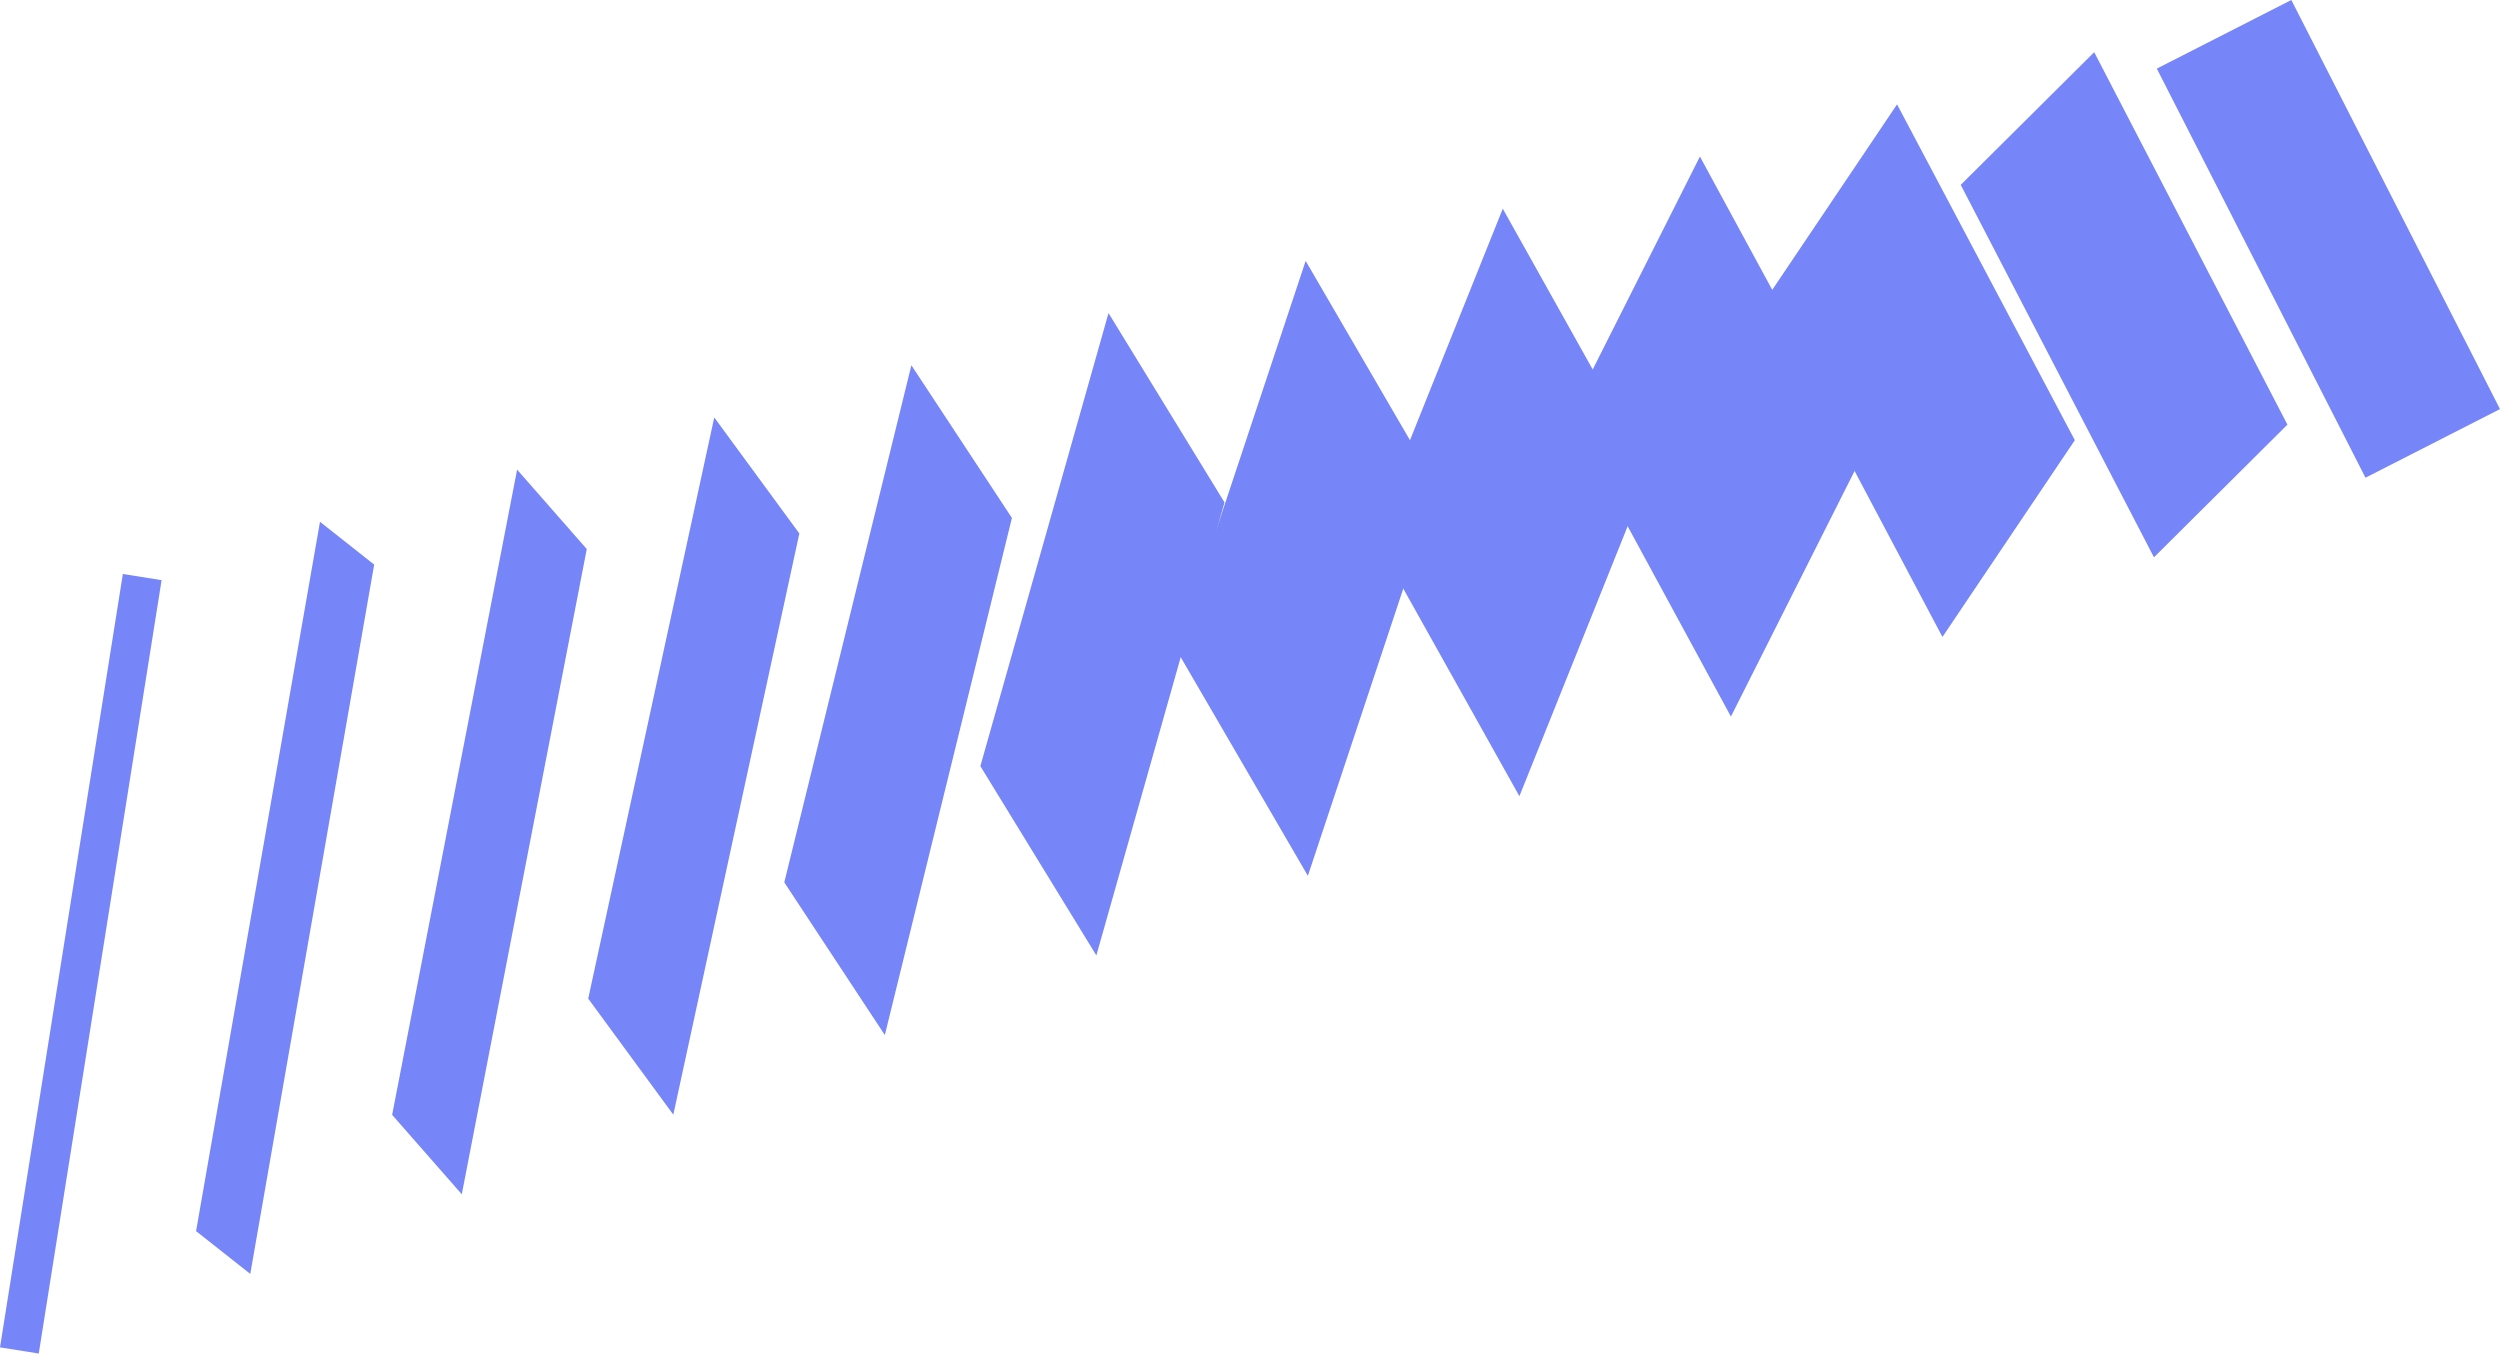
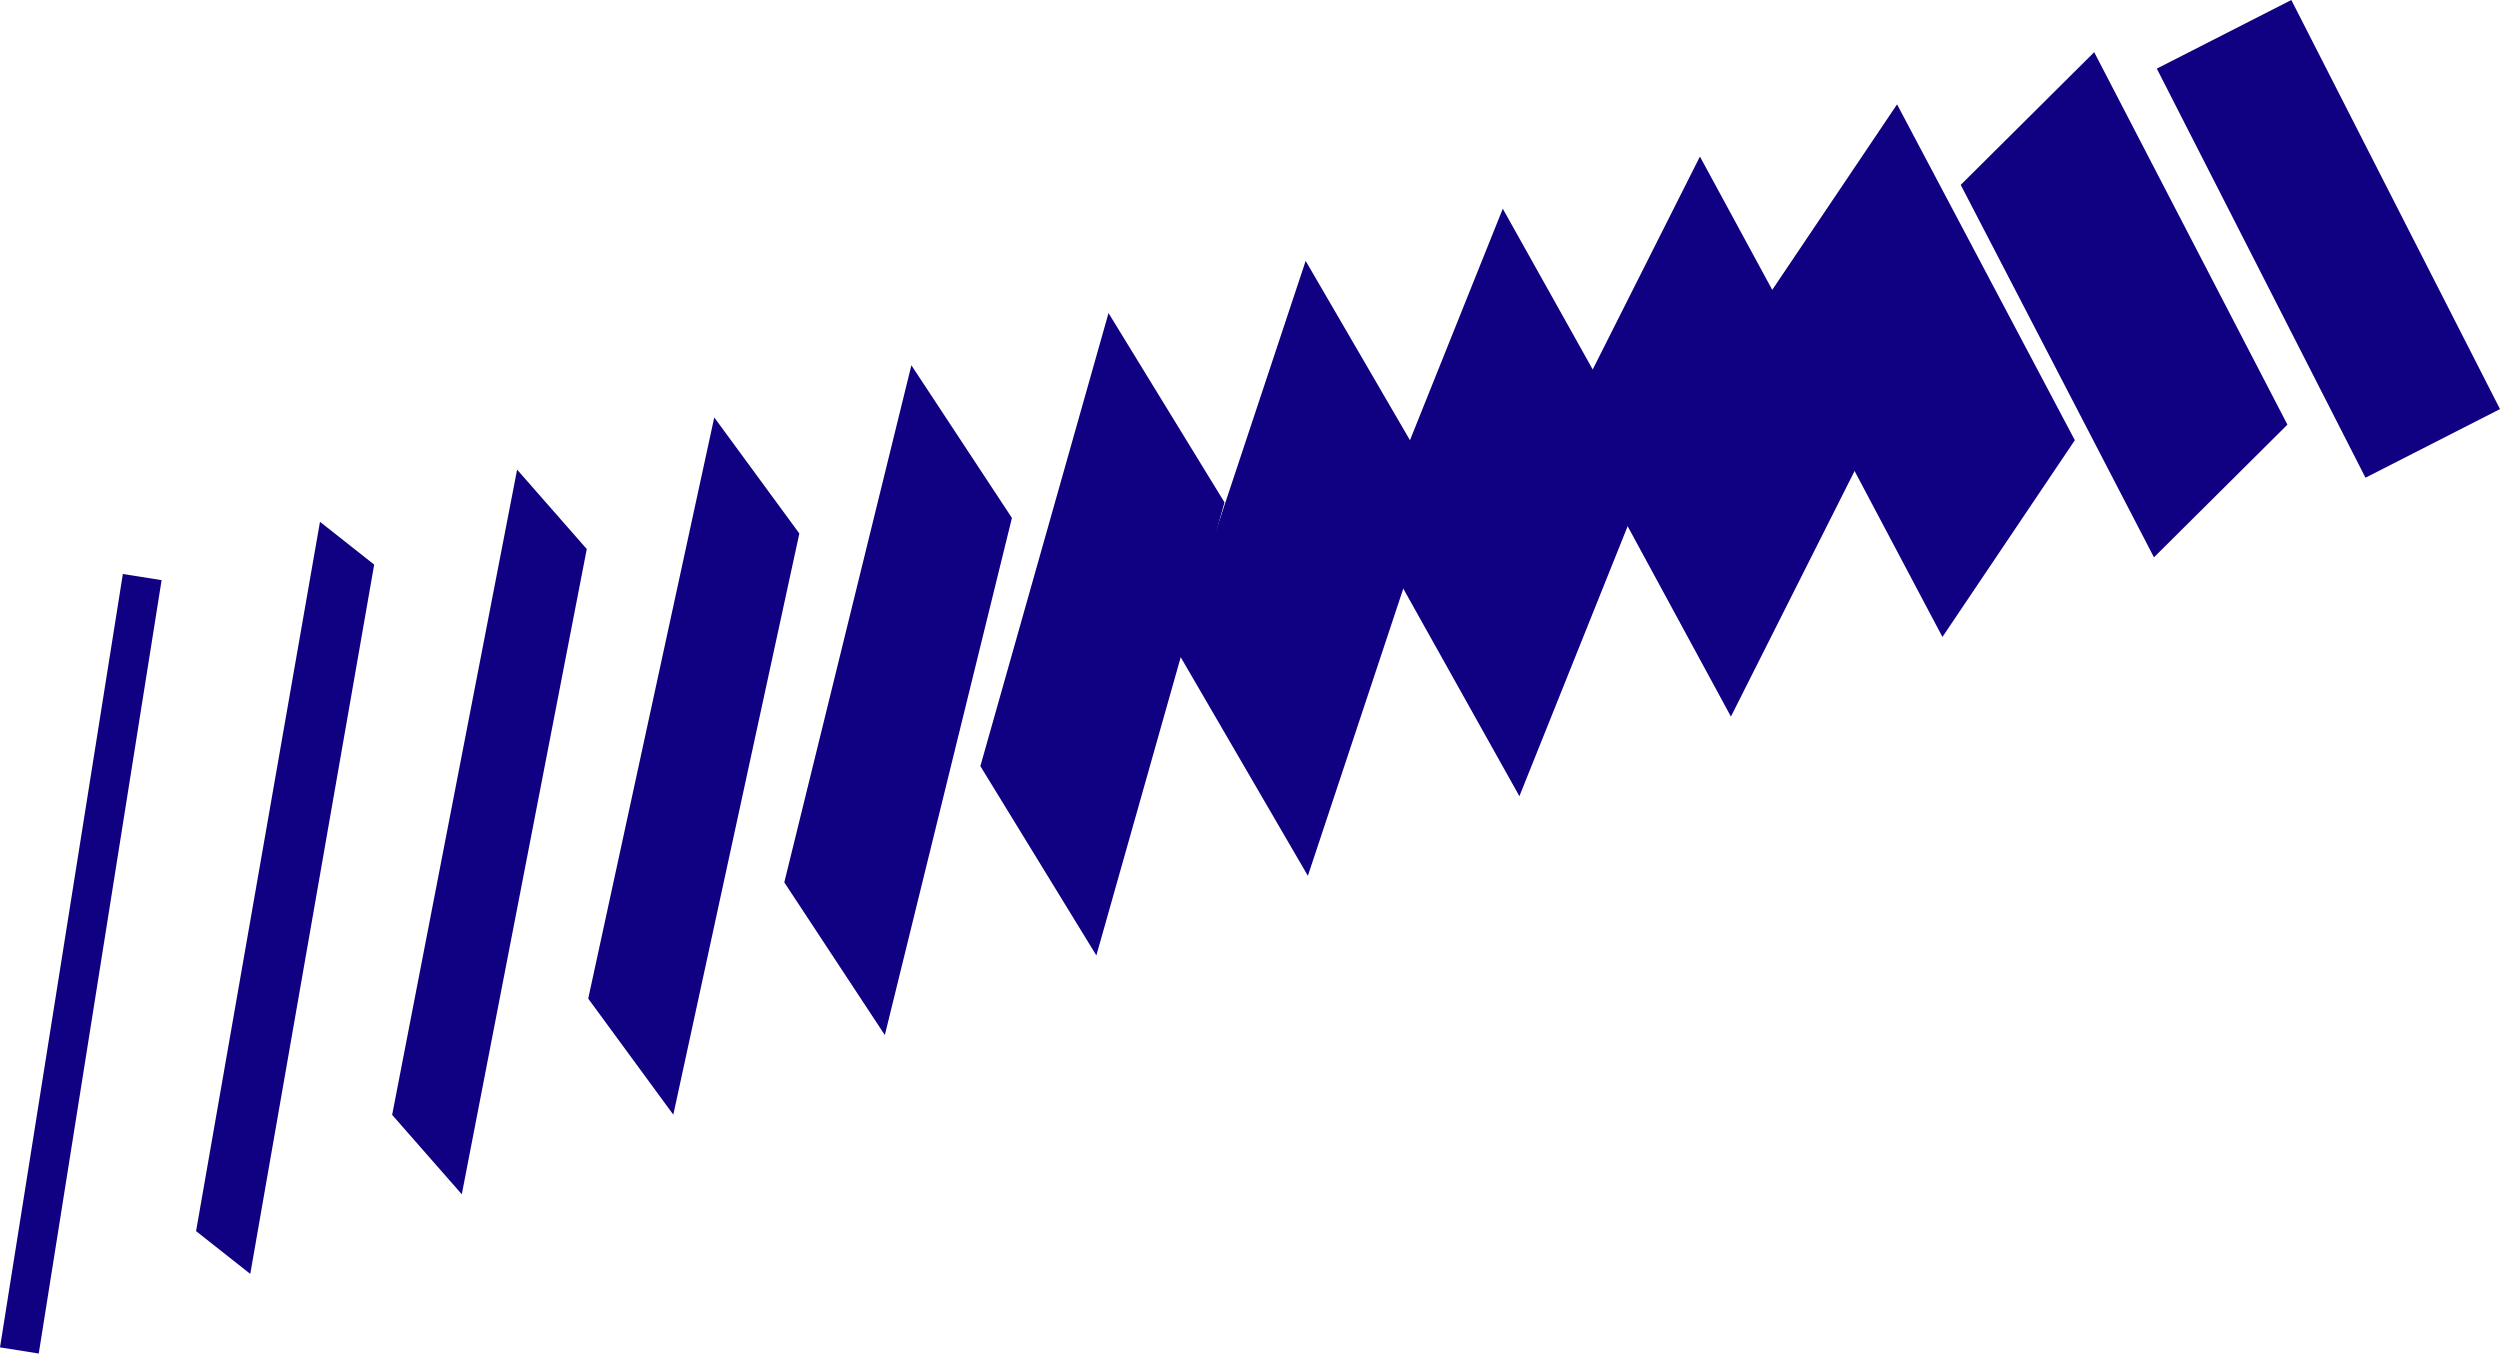
<svg xmlns="http://www.w3.org/2000/svg" id="uuid-0e92b499-a6fe-45d3-83b7-11b8d4b7a8aa" data-name="Layer_2" width="1613.362" height="873.489" viewBox="0 0 1613.362 873.489">
  <g id="uuid-19b9dbf5-b85d-40a7-80c9-427f4e09a20b" data-name="Layer_1">
    <g>
-       <rect x="-200.531" y="609.296" width="505.35" height="25.32" transform="translate(-570.2913 575.8797) rotate(-80.9739)" style="fill:#7685F7" />
-       <polygon points="161.511 822.106 126.535 794.495 206.501 336.749 241.476 364.361 161.511 822.106" style="fill:#7685F7" />
-       <polygon points="298.015 770.724 253.07 719.473 333.72 303.074 378.665 354.325 298.015 770.724" style="fill:#7685F7" />
-       <polygon points="434.519 719.342 379.605 644.452 460.94 269.399 515.853 344.289 434.519 719.342" style="fill:#7685F7" />
-       <polygon points="571.023 667.96 506.14 569.431 588.159 235.724 653.042 334.253 571.023 667.96" style="fill:#7685F7" />
-       <polygon points="707.527 616.577 632.676 494.409 715.379 202.049 790.23 324.218 707.527 616.577" style="fill:#7685F7" />
-       <polygon points="844.031 565.195 759.211 419.388 842.598 168.375 927.419 314.182 844.031 565.195" style="fill:#7685F7" />
-       <polygon points="980.535 513.813 885.746 344.366 969.818 134.7 1064.608 304.146 980.535 513.813" style="fill:#7685F7" />
-       <polygon points="1117.04 462.431 1012.281 269.345 1097.037 101.025 1201.796 294.11 1117.04 462.431" style="fill:#7685F7" />
-       <polygon points="1253.544 411.048 1138.816 194.324 1224.257 67.35 1338.985 284.075 1253.544 411.048" style="fill:#7685F7" />
-       <polygon points="1390.048 359.666 1265.351 119.302 1351.477 33.675 1476.173 274.039 1390.048 359.666" style="fill:#7685F7" />
-       <rect x="1453.899" y="5.959" width="97.451" height="296.365" transform="translate(94.0417 699.6092) rotate(-27.0257)" style="fill:#7685F7" />
+       <rect x="-200.531" y="609.296" width="505.35" height="25.32" transform="translate(-570.2913 575.8797) rotate(-80.9739)" style="fill:#100082" />
+       <polygon points="161.511 822.106 126.535 794.495 206.501 336.749 241.476 364.361 161.511 822.106" style="fill:#100082" />
+       <polygon points="298.015 770.724 253.07 719.473 333.72 303.074 378.665 354.325 298.015 770.724" style="fill:#100082" />
+       <polygon points="434.519 719.342 379.605 644.452 460.94 269.399 515.853 344.289 434.519 719.342" style="fill:#100082" />
+       <polygon points="571.023 667.96 506.14 569.431 588.159 235.724 653.042 334.253 571.023 667.96" style="fill:#100082" />
+       <polygon points="707.527 616.577 632.676 494.409 715.379 202.049 790.23 324.218 707.527 616.577" style="fill:#100082" />
+       <polygon points="844.031 565.195 759.211 419.388 842.598 168.375 927.419 314.182 844.031 565.195" style="fill:#100082" />
+       <polygon points="980.535 513.813 885.746 344.366 969.818 134.7 1064.608 304.146 980.535 513.813" style="fill:#100082" />
+       <polygon points="1117.04 462.431 1012.281 269.345 1097.037 101.025 1201.796 294.11 1117.04 462.431" style="fill:#100082" />
+       <polygon points="1253.544 411.048 1138.816 194.324 1224.257 67.35 1338.985 284.075 1253.544 411.048" style="fill:#100082" />
+       <polygon points="1390.048 359.666 1265.351 119.302 1351.477 33.675 1476.173 274.039 1390.048 359.666" style="fill:#100082" />
+       <rect x="1453.899" y="5.959" width="97.451" height="296.365" transform="translate(94.0417 699.6092) rotate(-27.0257)" style="fill:#100082" />
    </g>
  </g>
</svg>
